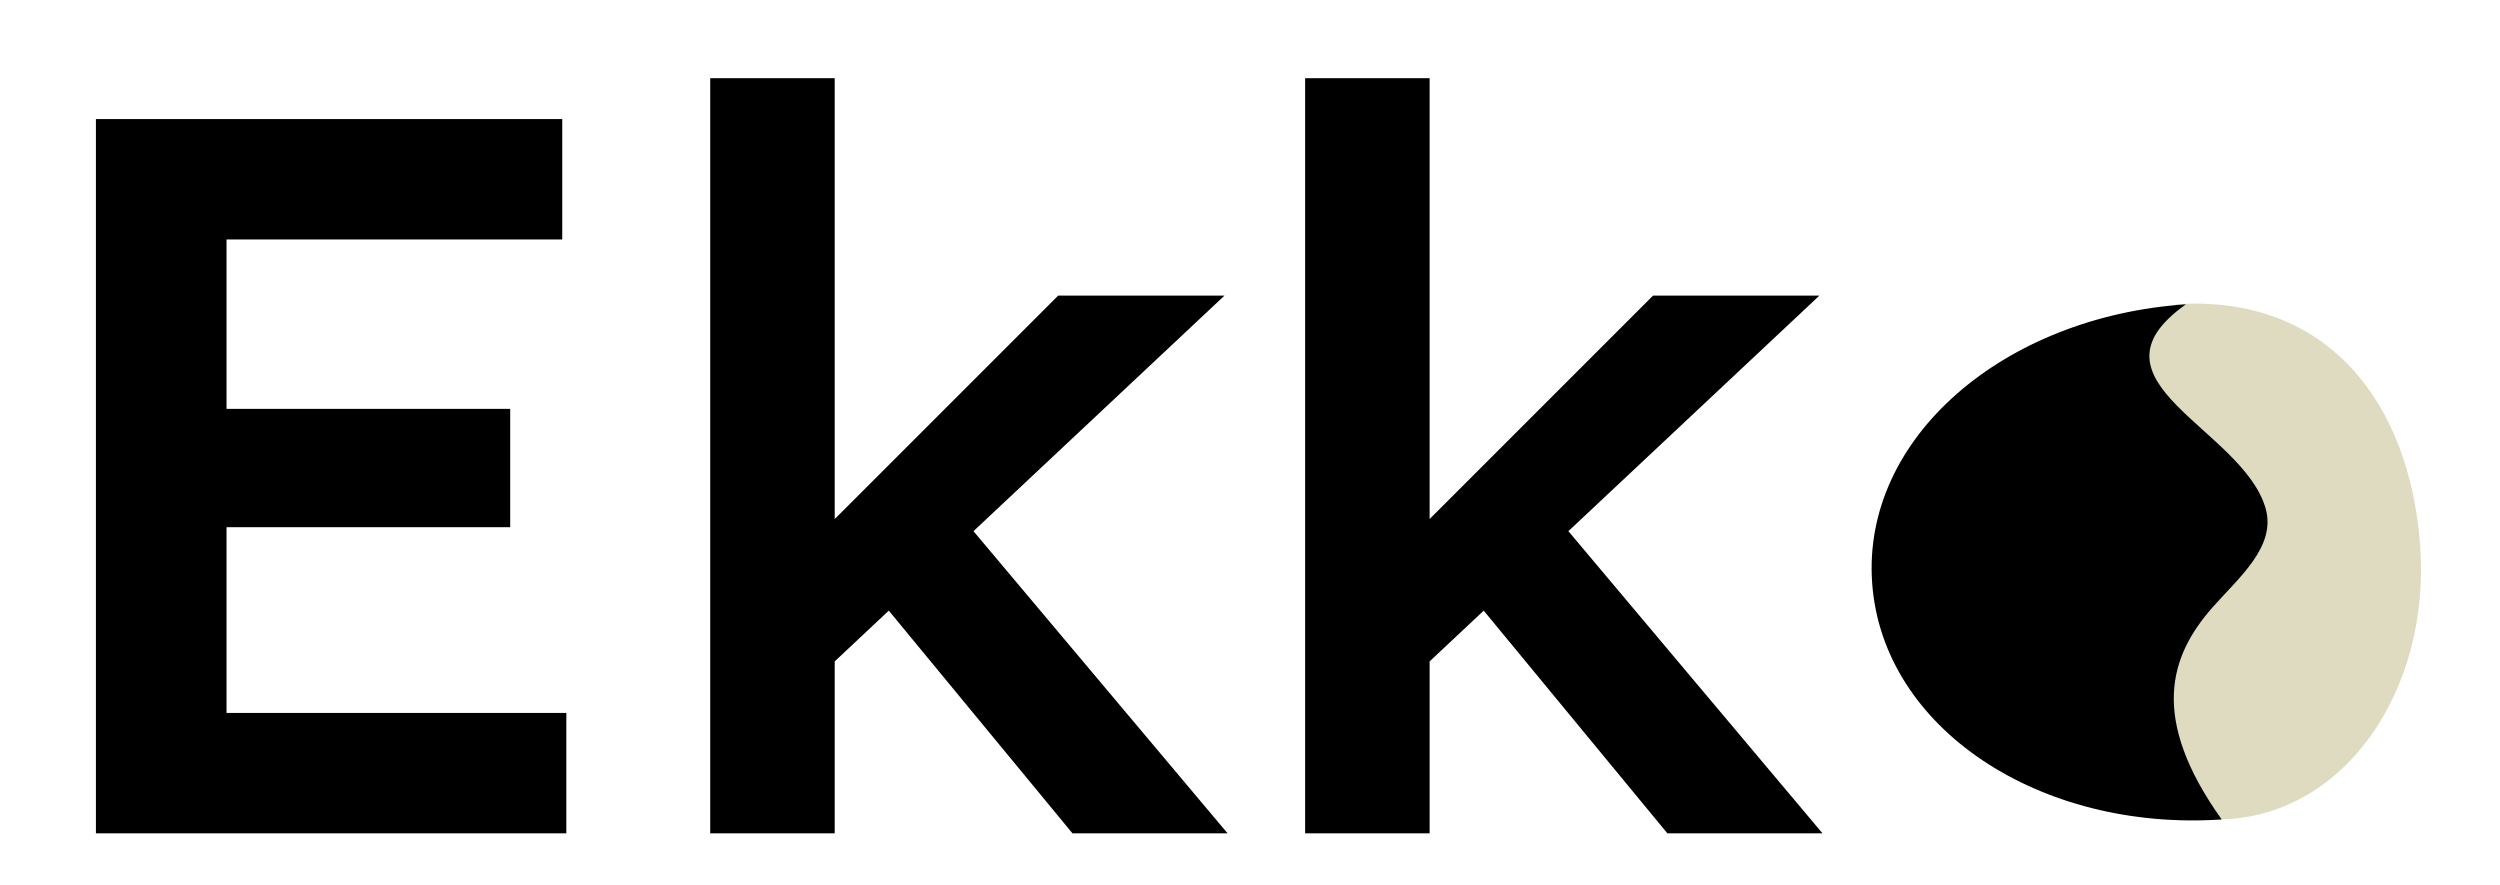
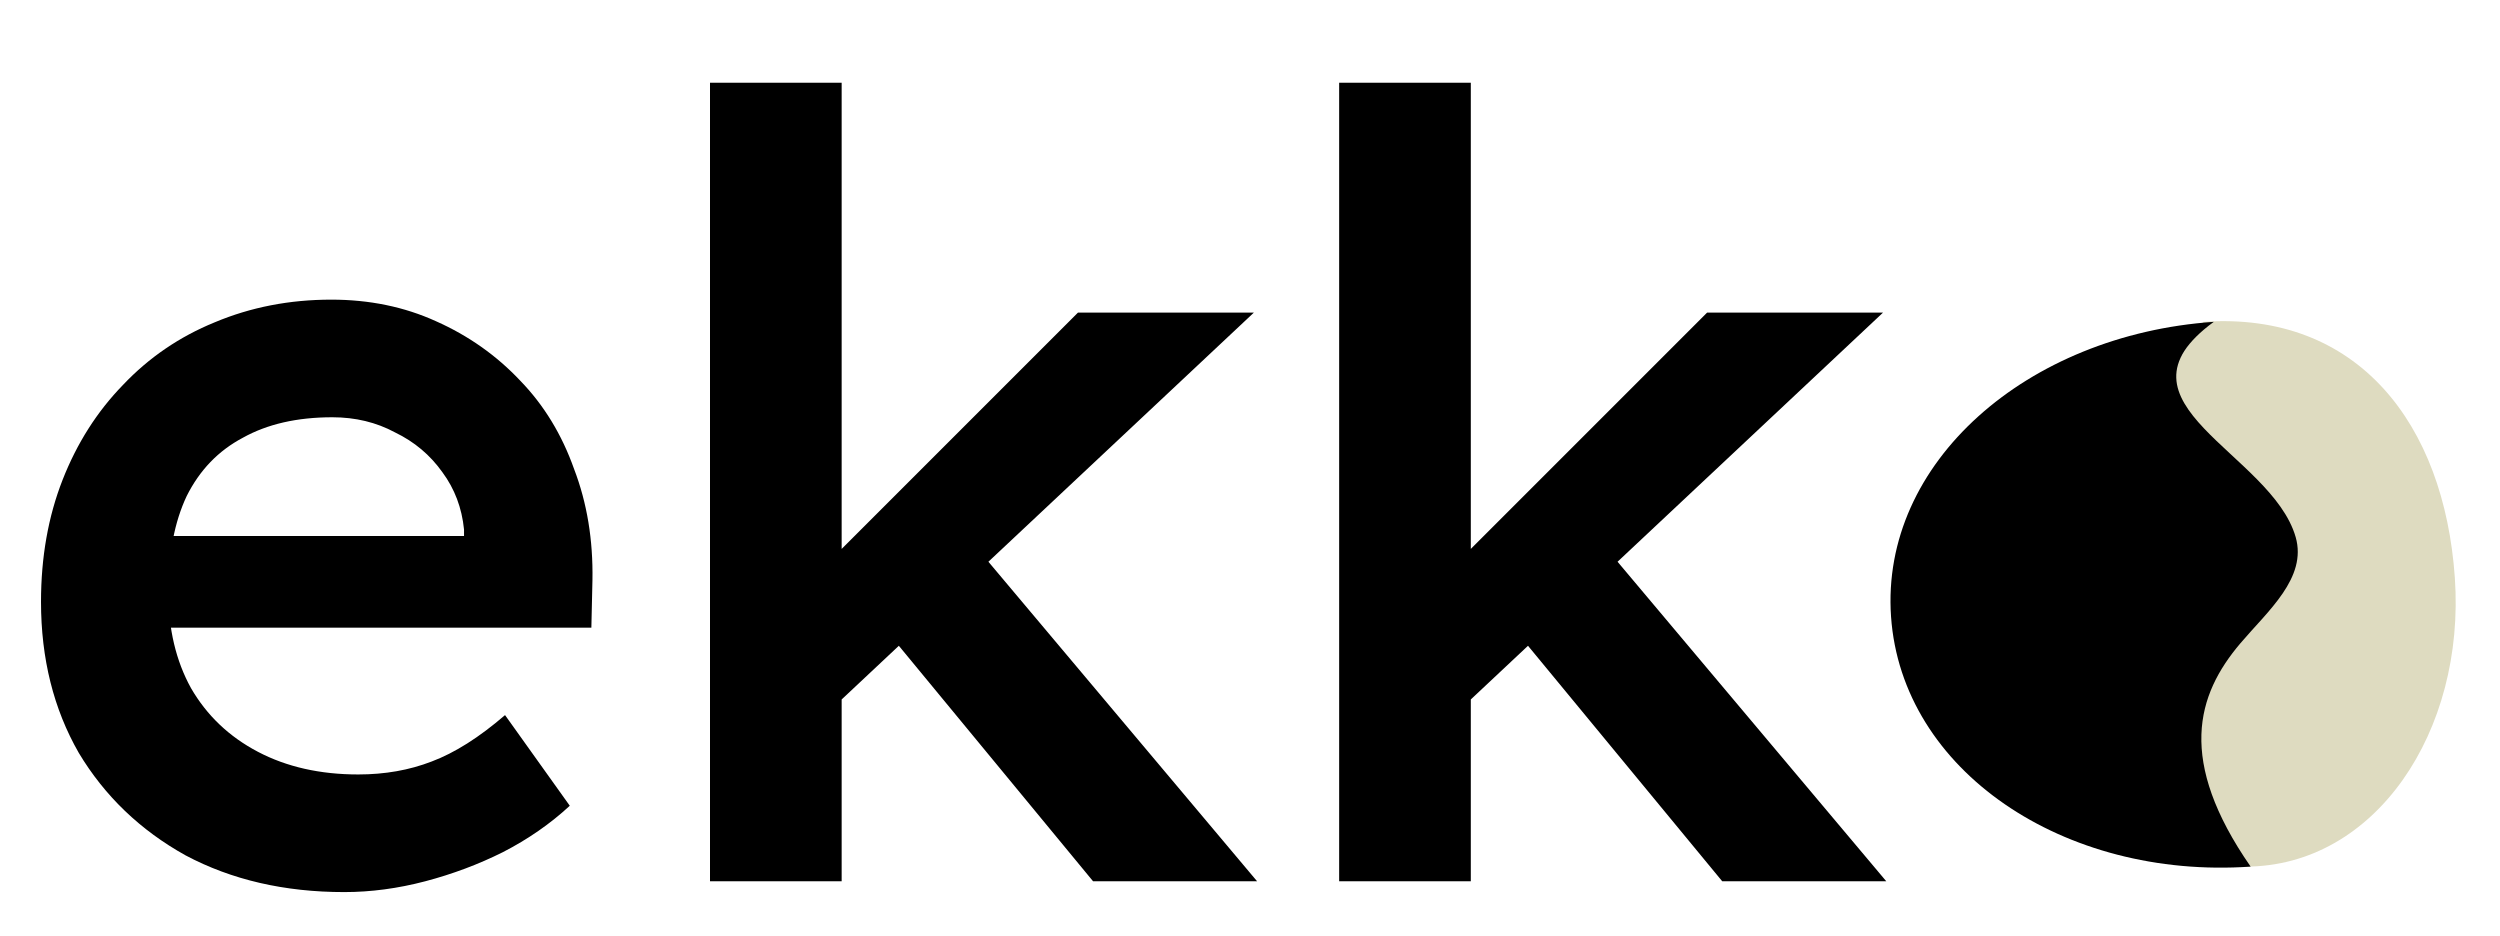
- <svg xmlns="http://www.w3.org/2000/svg" width="147" height="52" fill="none">
-   <path fill="#000" d="M5.64 49V7h27.42v7.08H13.32v27.84H33.3V49H5.64Zm3.6-18v-6.96H30V31H9.24Zm39.361 8.34-1.38-6.96 15-15h9.78l-23.4 21.96ZM41.761 49V4.6h7.32V49h-7.32Zm21.3 0-11.58-14.04 5.16-4.44L72.181 49h-9.12Zm20.52-9.66-1.38-6.96 15-15h9.781l-23.4 21.96ZM76.742 49V4.6h7.32V49h-7.32Zm21.3 0-11.58-14.04 5.16-4.44L107.163 49h-9.12Z" />
-   <path fill="#DEDBC0" d="M126.391 34.21c7.383-3.56-10.184.576 1.539-16.316 8.83-.594 13.764 5.668 14.377 14.224.613 8.556-4.557 16.066-11.973 16.066-3.406-5.744-8.705-10.592-3.943-13.975Z" />
-   <path fill="#000" d="M133.211 29.868c.665 2.266-1.57 4.091-3.126 5.859-2.53 2.875-3.684 6.518.55 12.457-10.684.718-19.939-5.343-20.552-13.899-.613-8.556 7.764-15.673 18.448-16.391-6.361 4.52 3.304 7.287 4.68 11.974Z" />
+ <svg xmlns="http://www.w3.org/2000/svg" width="139" height="52" fill="none">
+   <path fill="#000" d="M19.14 49.6c-3.32 0-6.26-.68-8.82-2.04-2.52-1.4-4.5-3.3-5.94-5.7-1.4-2.44-2.1-5.24-2.1-8.4 0-2.48.4-4.74 1.2-6.78.8-2.04 1.92-3.8 3.36-5.28 1.44-1.52 3.14-2.68 5.1-3.48 2-.84 4.16-1.26 6.48-1.26 2.12 0 4.06.4 5.82 1.2 1.8.8 3.36 1.9 4.68 3.3 1.32 1.36 2.32 3 3 4.92.72 1.88 1.06 3.94 1.02 6.18l-.06 2.64H7.32l-1.44-5.1H26.7l-.9 1.02v-1.38c-.12-1.2-.52-2.26-1.2-3.18-.68-.96-1.56-1.7-2.64-2.22-1.04-.56-2.2-.84-3.48-.84-1.96 0-3.62.38-4.98 1.14-1.36.72-2.4 1.8-3.12 3.24-.68 1.44-1.02 3.22-1.02 5.34 0 2.04.42 3.82 1.26 5.34.88 1.52 2.12 2.7 3.72 3.54 1.6.84 3.46 1.26 5.58 1.26 1.48 0 2.84-.24 4.08-.72 1.28-.48 2.64-1.34 4.08-2.58l3.6 5.04c-1.08 1-2.32 1.86-3.72 2.58-1.36.68-2.8 1.22-4.32 1.62-1.52.4-3.02.6-4.5.6Zm27.176-10.26-1.38-6.96 15-15h9.78l-23.4 21.96ZM39.476 49V4.6h7.32V49h-7.32Zm21.3 0-11.58-14.04 5.16-4.44L69.896 49h-9.12Zm20.52-9.66-1.38-6.96 15-15h9.781l-23.4 21.96ZM74.457 49V4.6h7.32V49h-7.32Zm21.3 0-11.58-14.04 5.16-4.44L104.878 49h-9.12Z" />
+   <path fill="#DEDBC0" d="M121.006 34.21c7.182-3.56-9.907.576 1.497-16.316 8.59-.594 13.39 5.668 13.986 14.224.596 8.556-4.433 16.066-11.647 16.066-3.313-5.744-8.468-10.592-3.836-13.975Z" />
+   <path fill="#000" d="M127.639 29.861c.651 2.266-1.548 4.11-3.074 5.907-2.437 2.869-3.53 6.505.57 12.416-10.394.718-19.397-5.343-19.993-13.899-.596-8.556 7.552-15.673 17.946-16.391-6.185 4.517 3.205 7.285 4.551 11.968Z" />
</svg>
